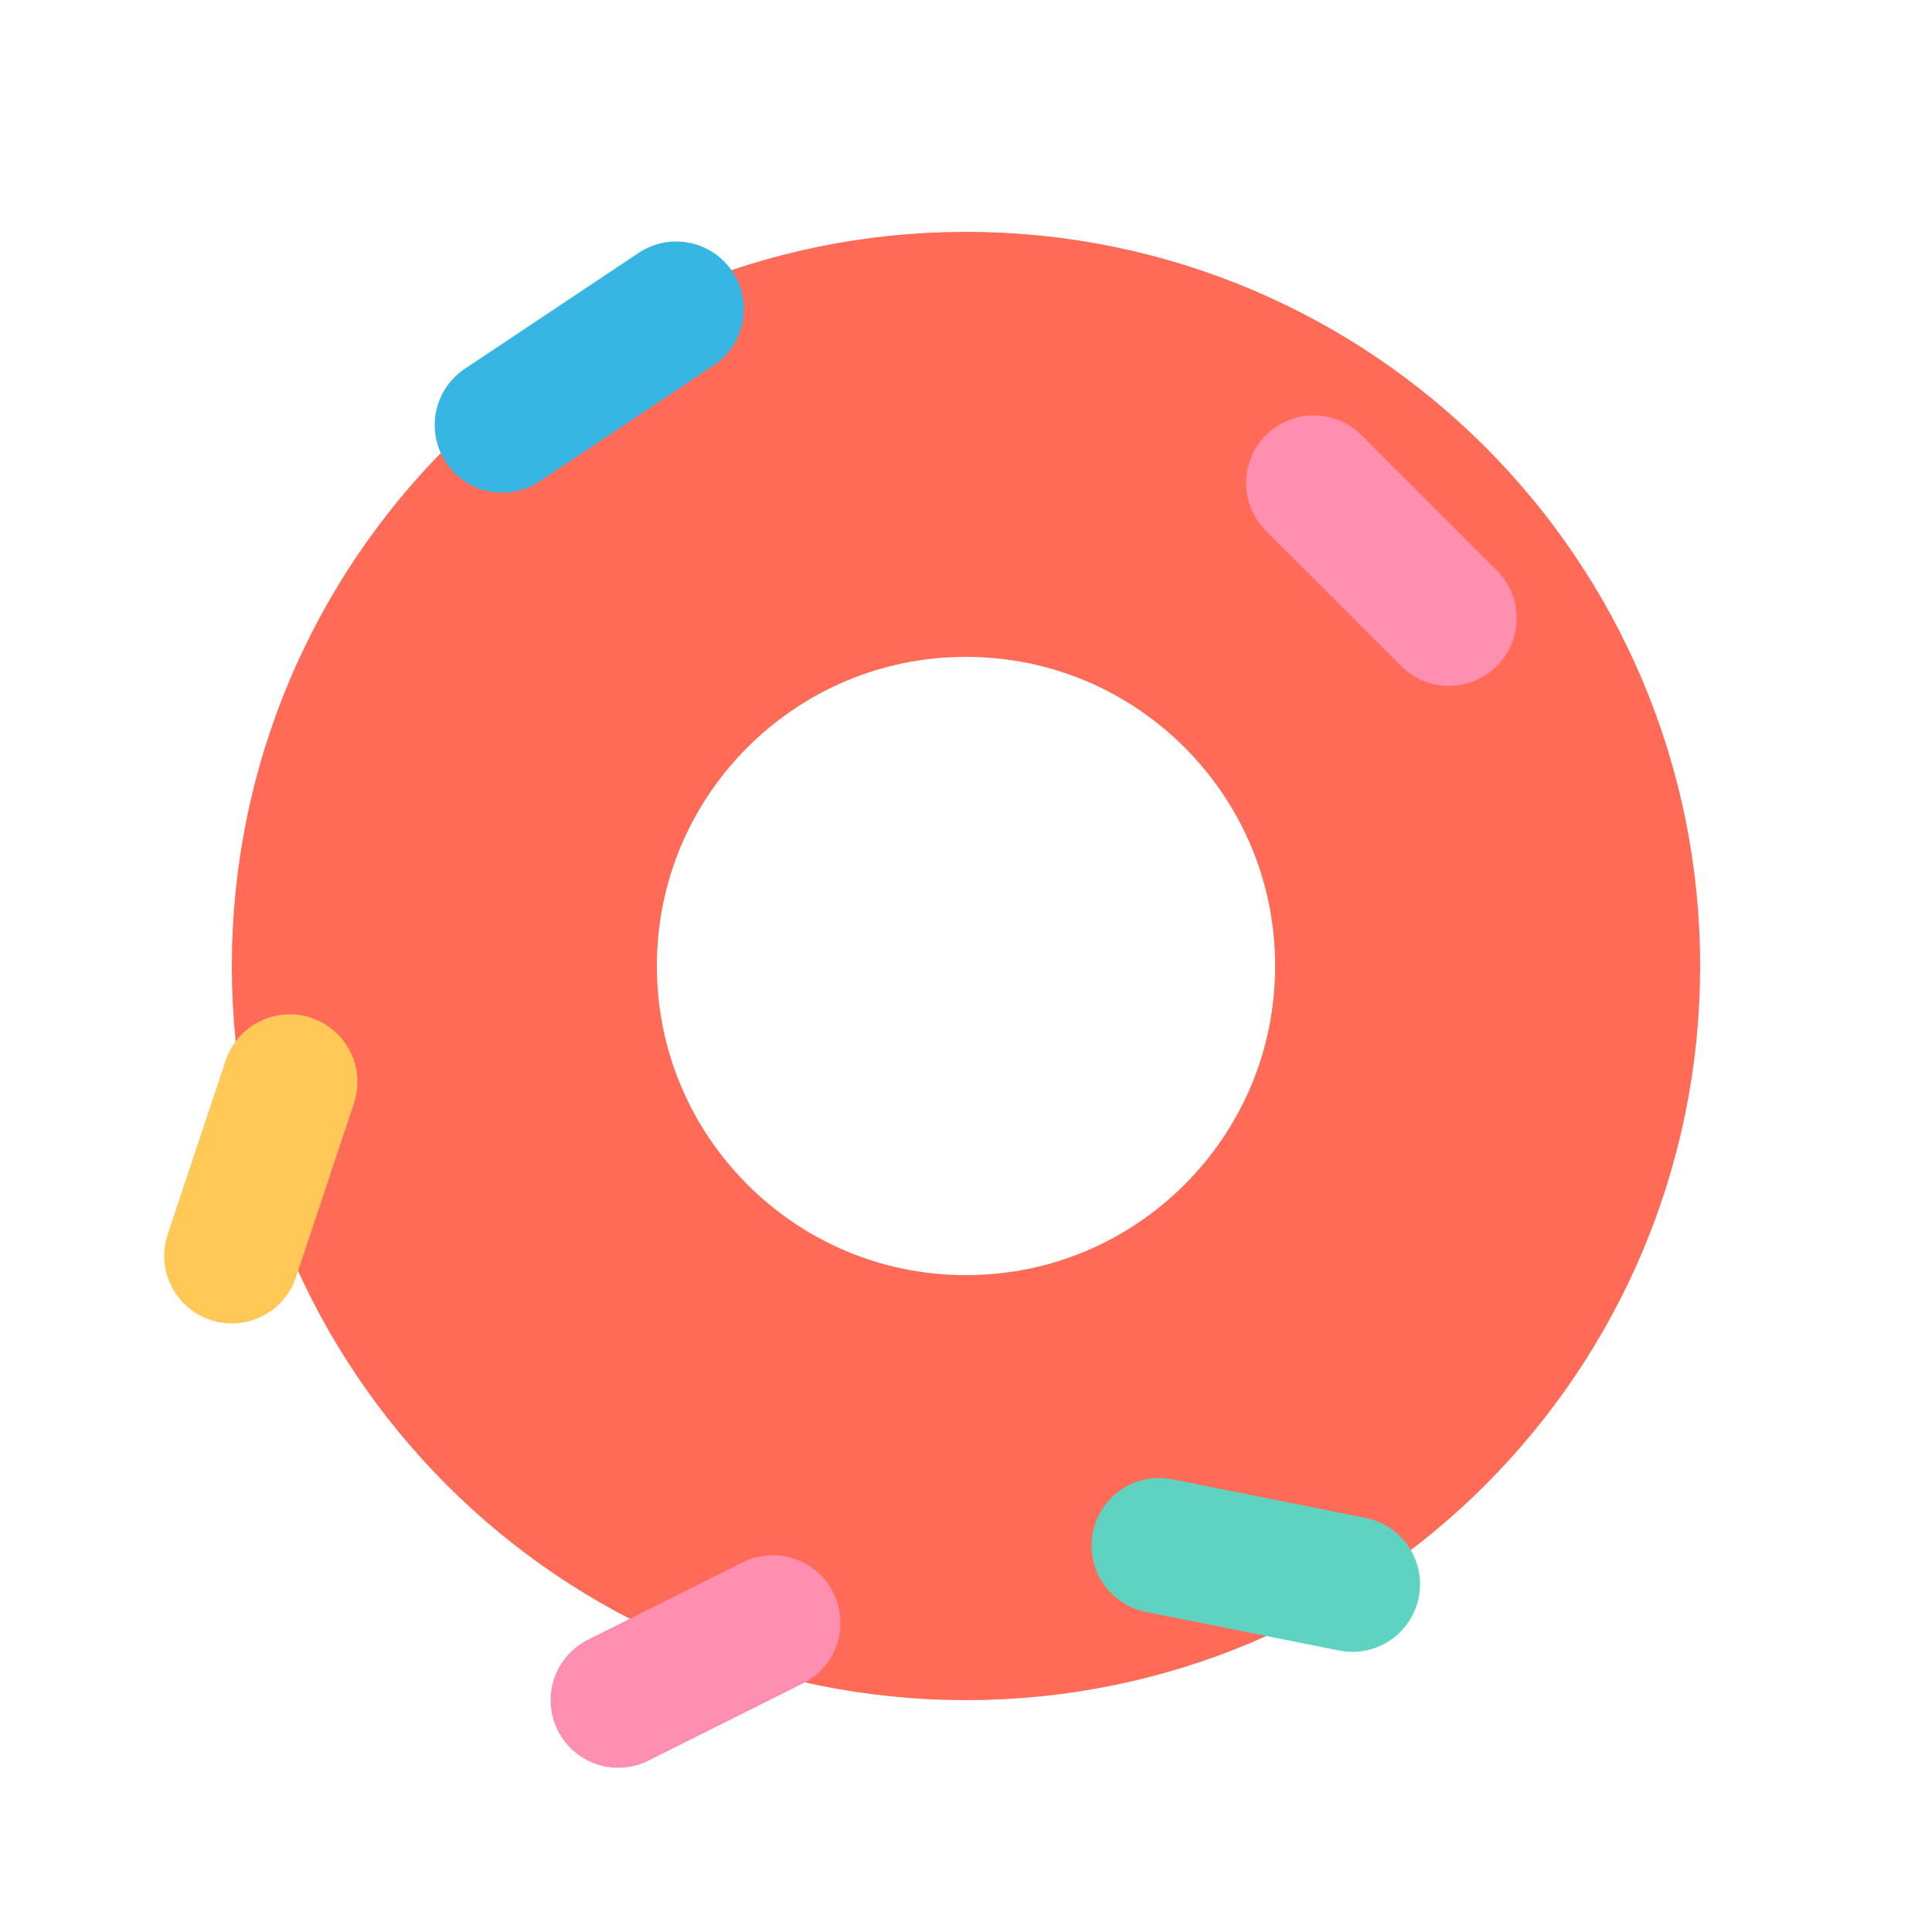
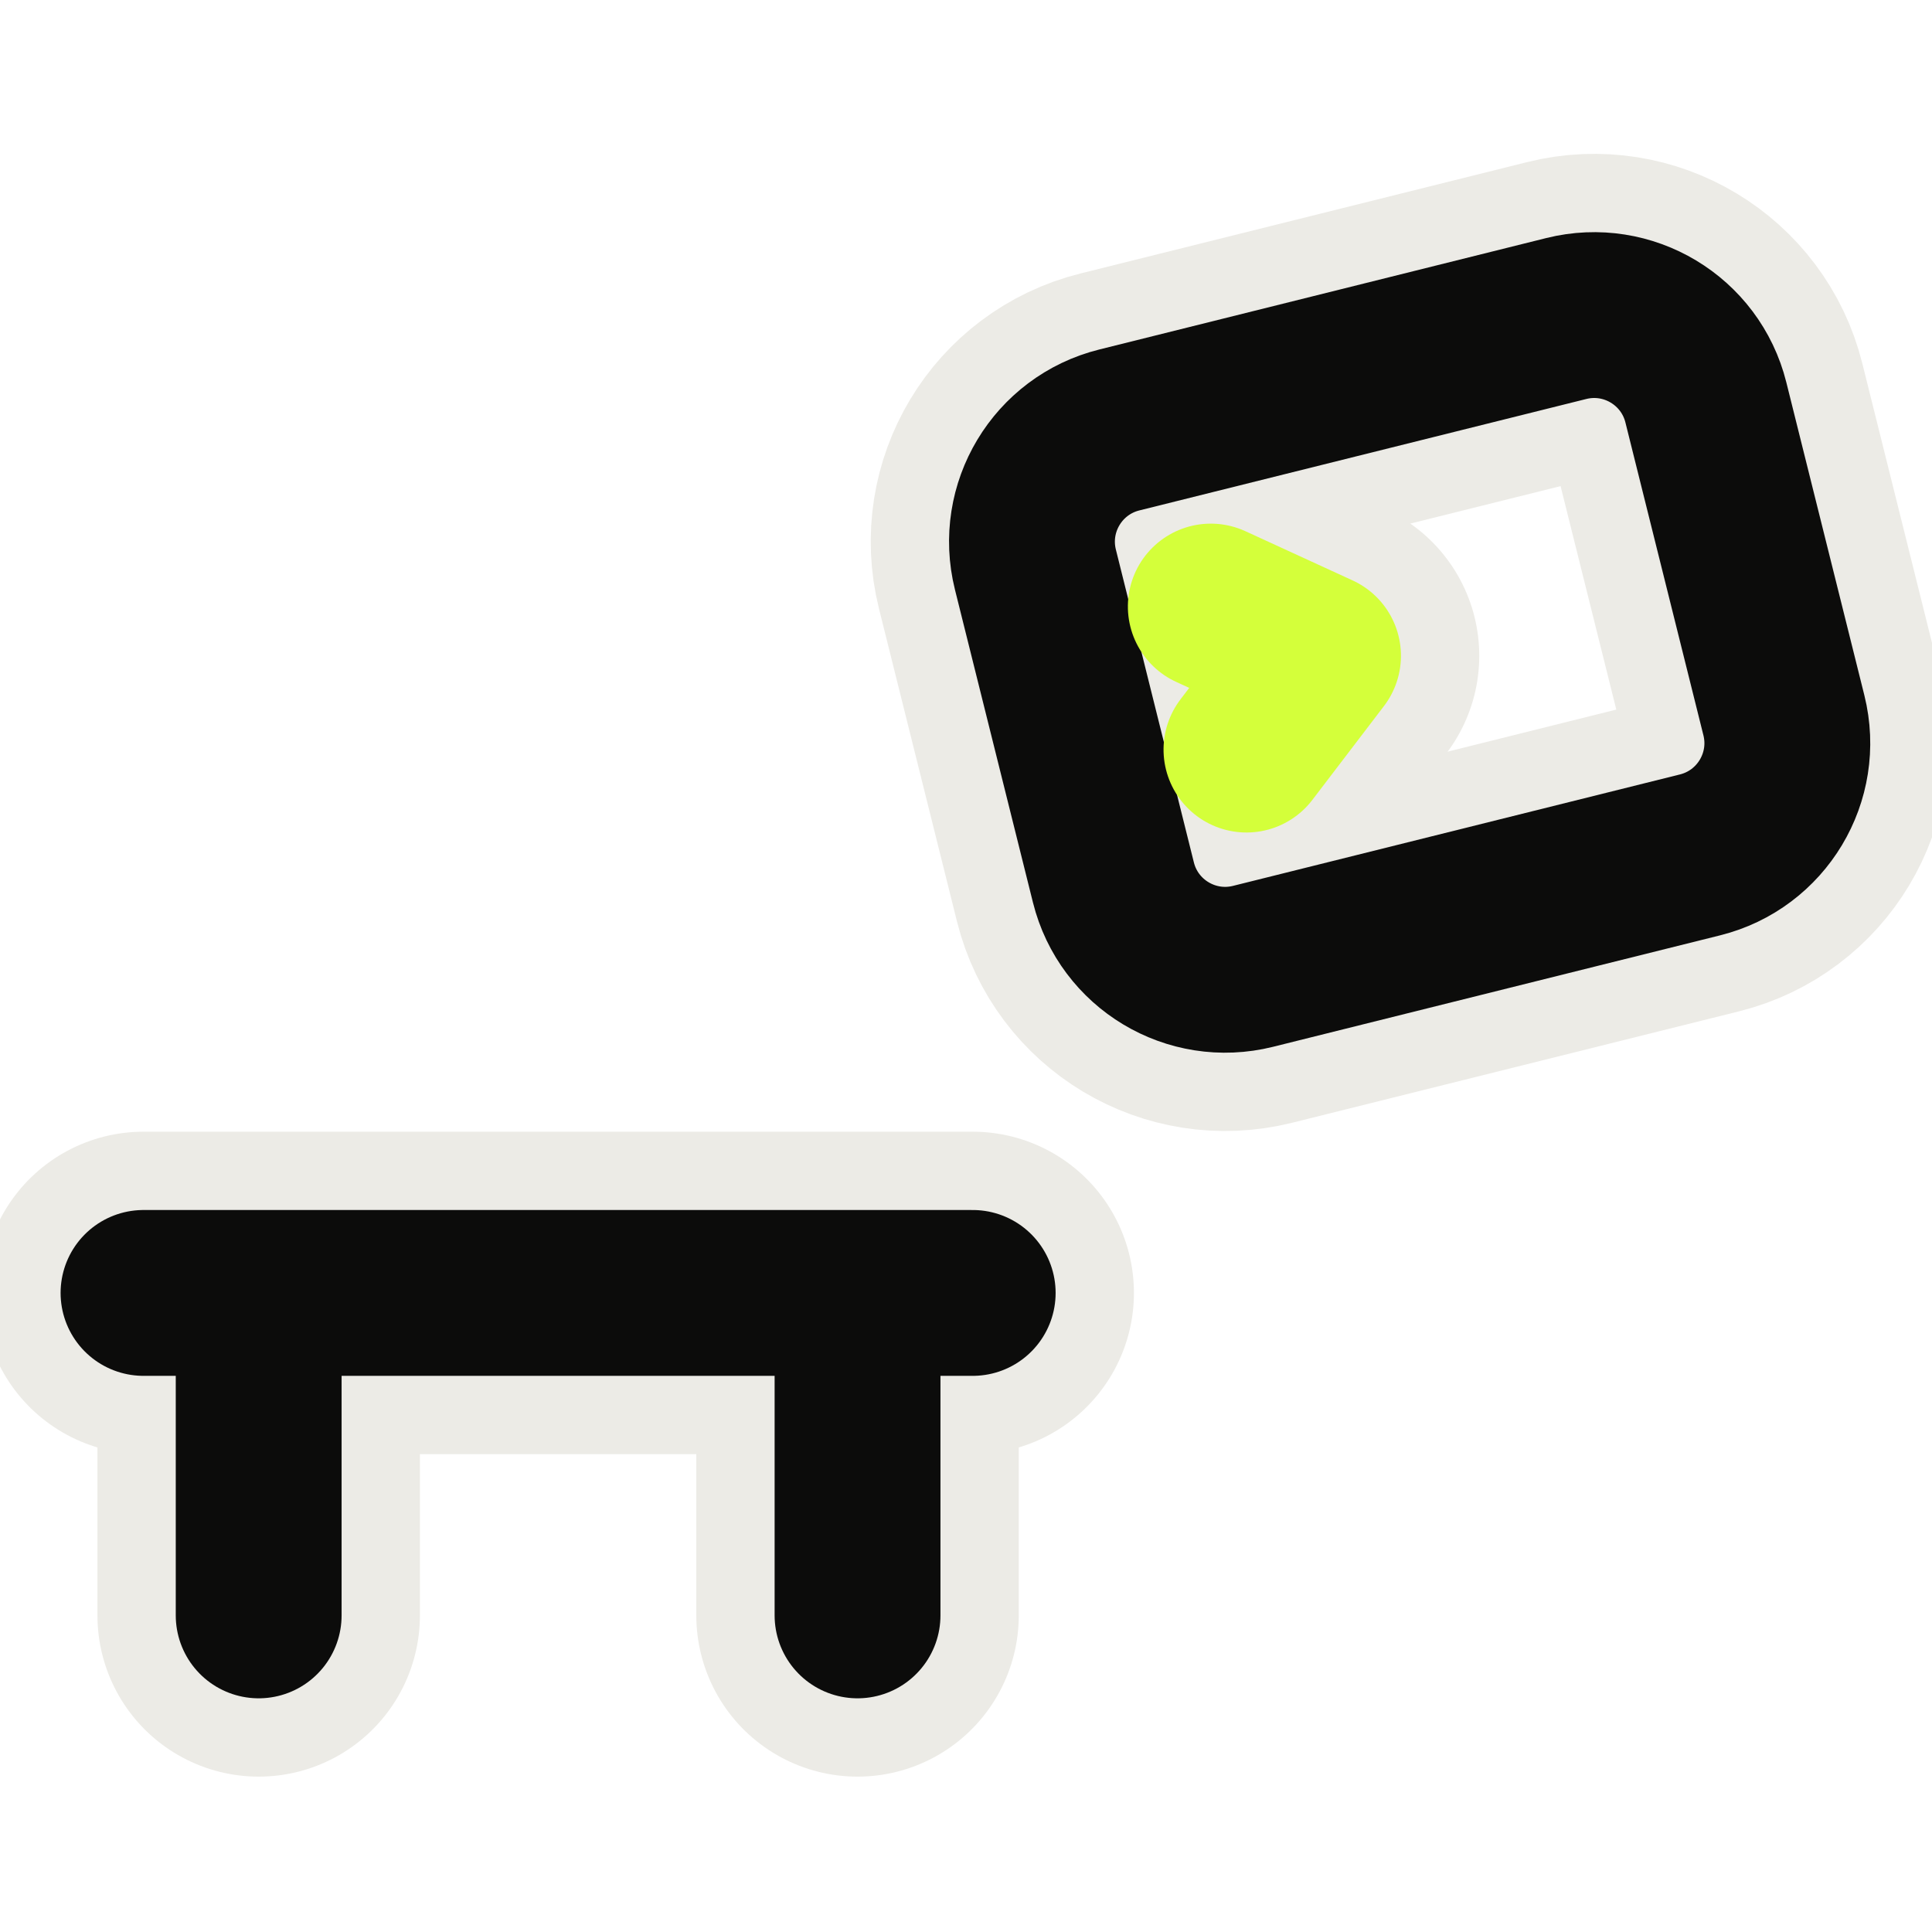
- <svg xmlns="http://www.w3.org/2000/svg" viewBox="0 0 100 100" width="100" height="100">
-   <circle cx="50" cy="50" r="27" fill="none" stroke="#ff6b57" stroke-width="22" />
-   <path d="M26 22l9-6" stroke="#38b6e3" stroke-width="7" stroke-linecap="round" />
-   <path d="M68 25l7 7" stroke="#ff8fb1" stroke-width="7" stroke-linecap="round" />
-   <path d="M15 56l-3 9" stroke="#ffc857" stroke-width="7" stroke-linecap="round" />
-   <path d="M60 80l10 2" stroke="#5ed3c1" stroke-width="7" stroke-linecap="round" />
-   <path d="M40 84l-8 4" stroke="#ff8fb1" stroke-width="7" stroke-linecap="round" />
+ <svg xmlns="http://www.w3.org/2000/svg" viewBox="0 0 32 32" width="32" height="32">
+   <g transform="translate(0.088 3.866) scale(0.763)">
+     <g fill="none" stroke="#ecebe6" stroke-width="7" stroke-linecap="round" stroke-linejoin="round">
+       <path d="M3 23h18M5.5 23v7M18.5 23v7" />
+       <g transform="rotate(-14 30 9)">
+         <rect x="23" y="3" width="15" height="12" rx="2.5" />
+         <path d="M26.5 7.2l2 1.6-2 1.6" stroke="#ecebe6" />
+       </g>
+     </g>
+     <g fill="none" stroke="#0c0c0b" stroke-width="3.6" stroke-linecap="round" stroke-linejoin="round">
+       <path d="M3 23h18M5.5 23v7M18.5 23v7" />
+       <g transform="rotate(-14 30 9)">
+         <rect x="23" y="3" width="15" height="12" rx="2.5" />
+         <path d="M26.5 7.2l2 1.6-2 1.6" stroke="#d4ff3a" />
+       </g>
+     </g>
+   </g>
</svg>
